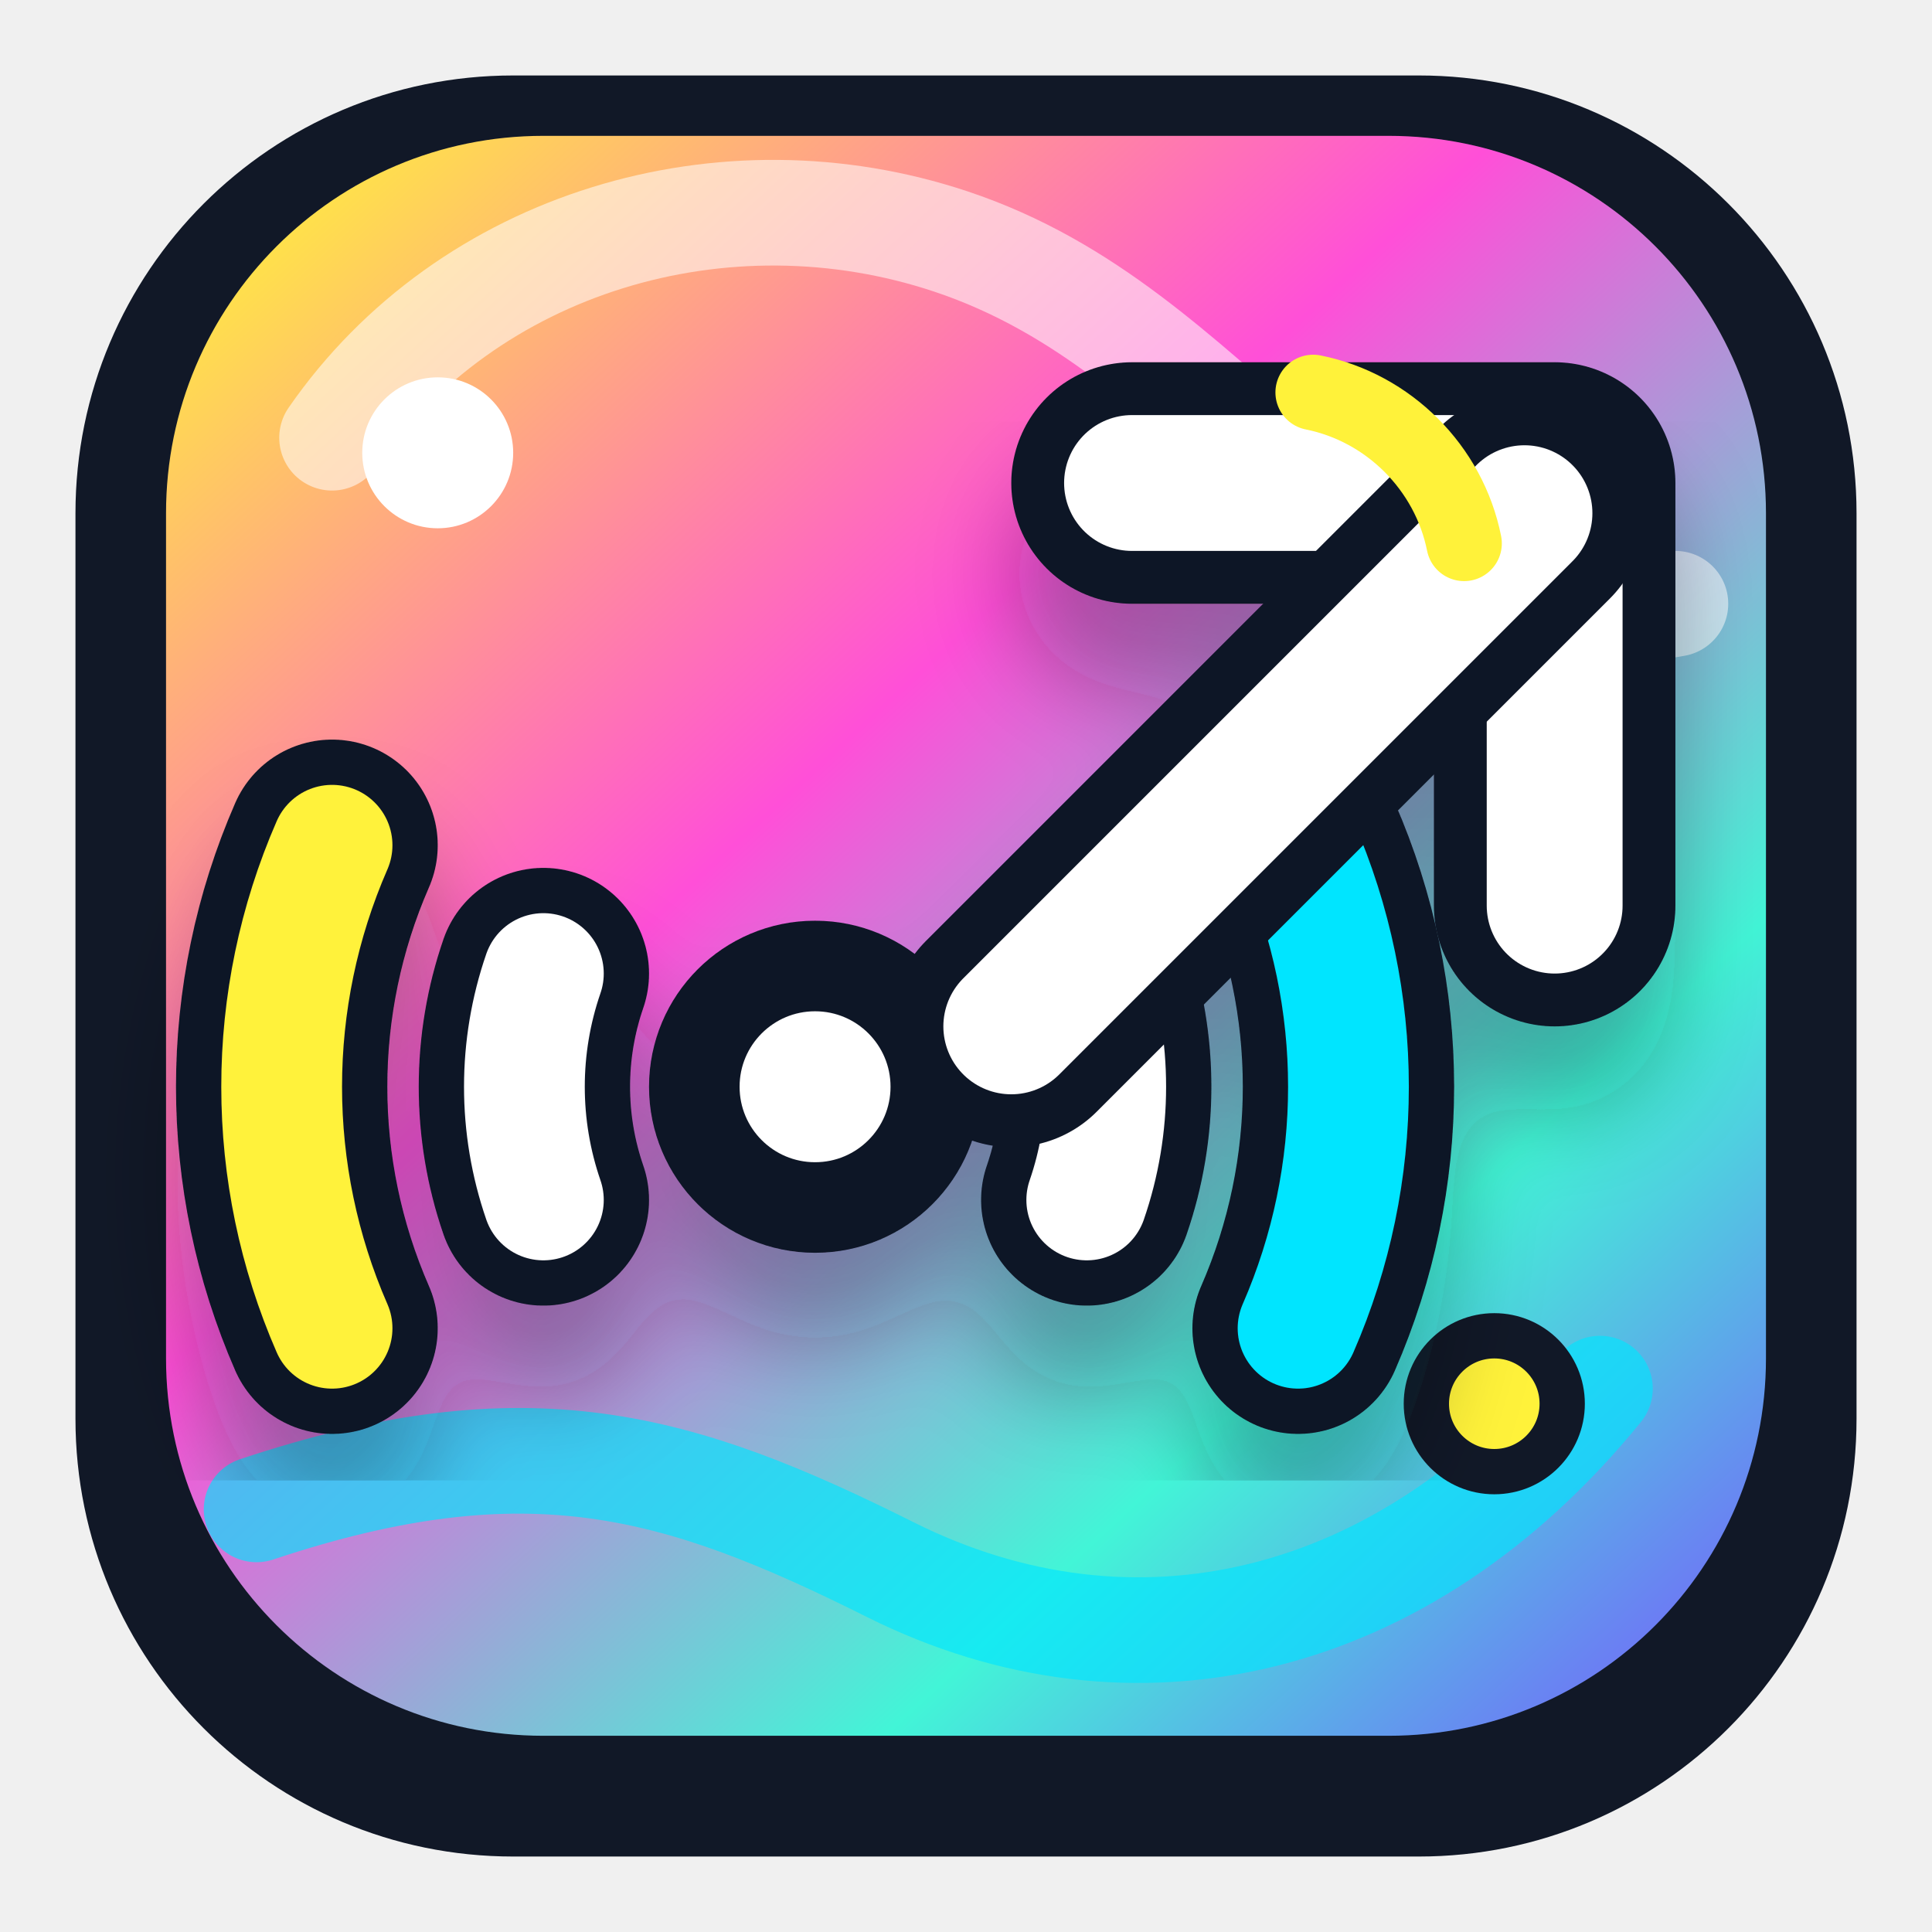
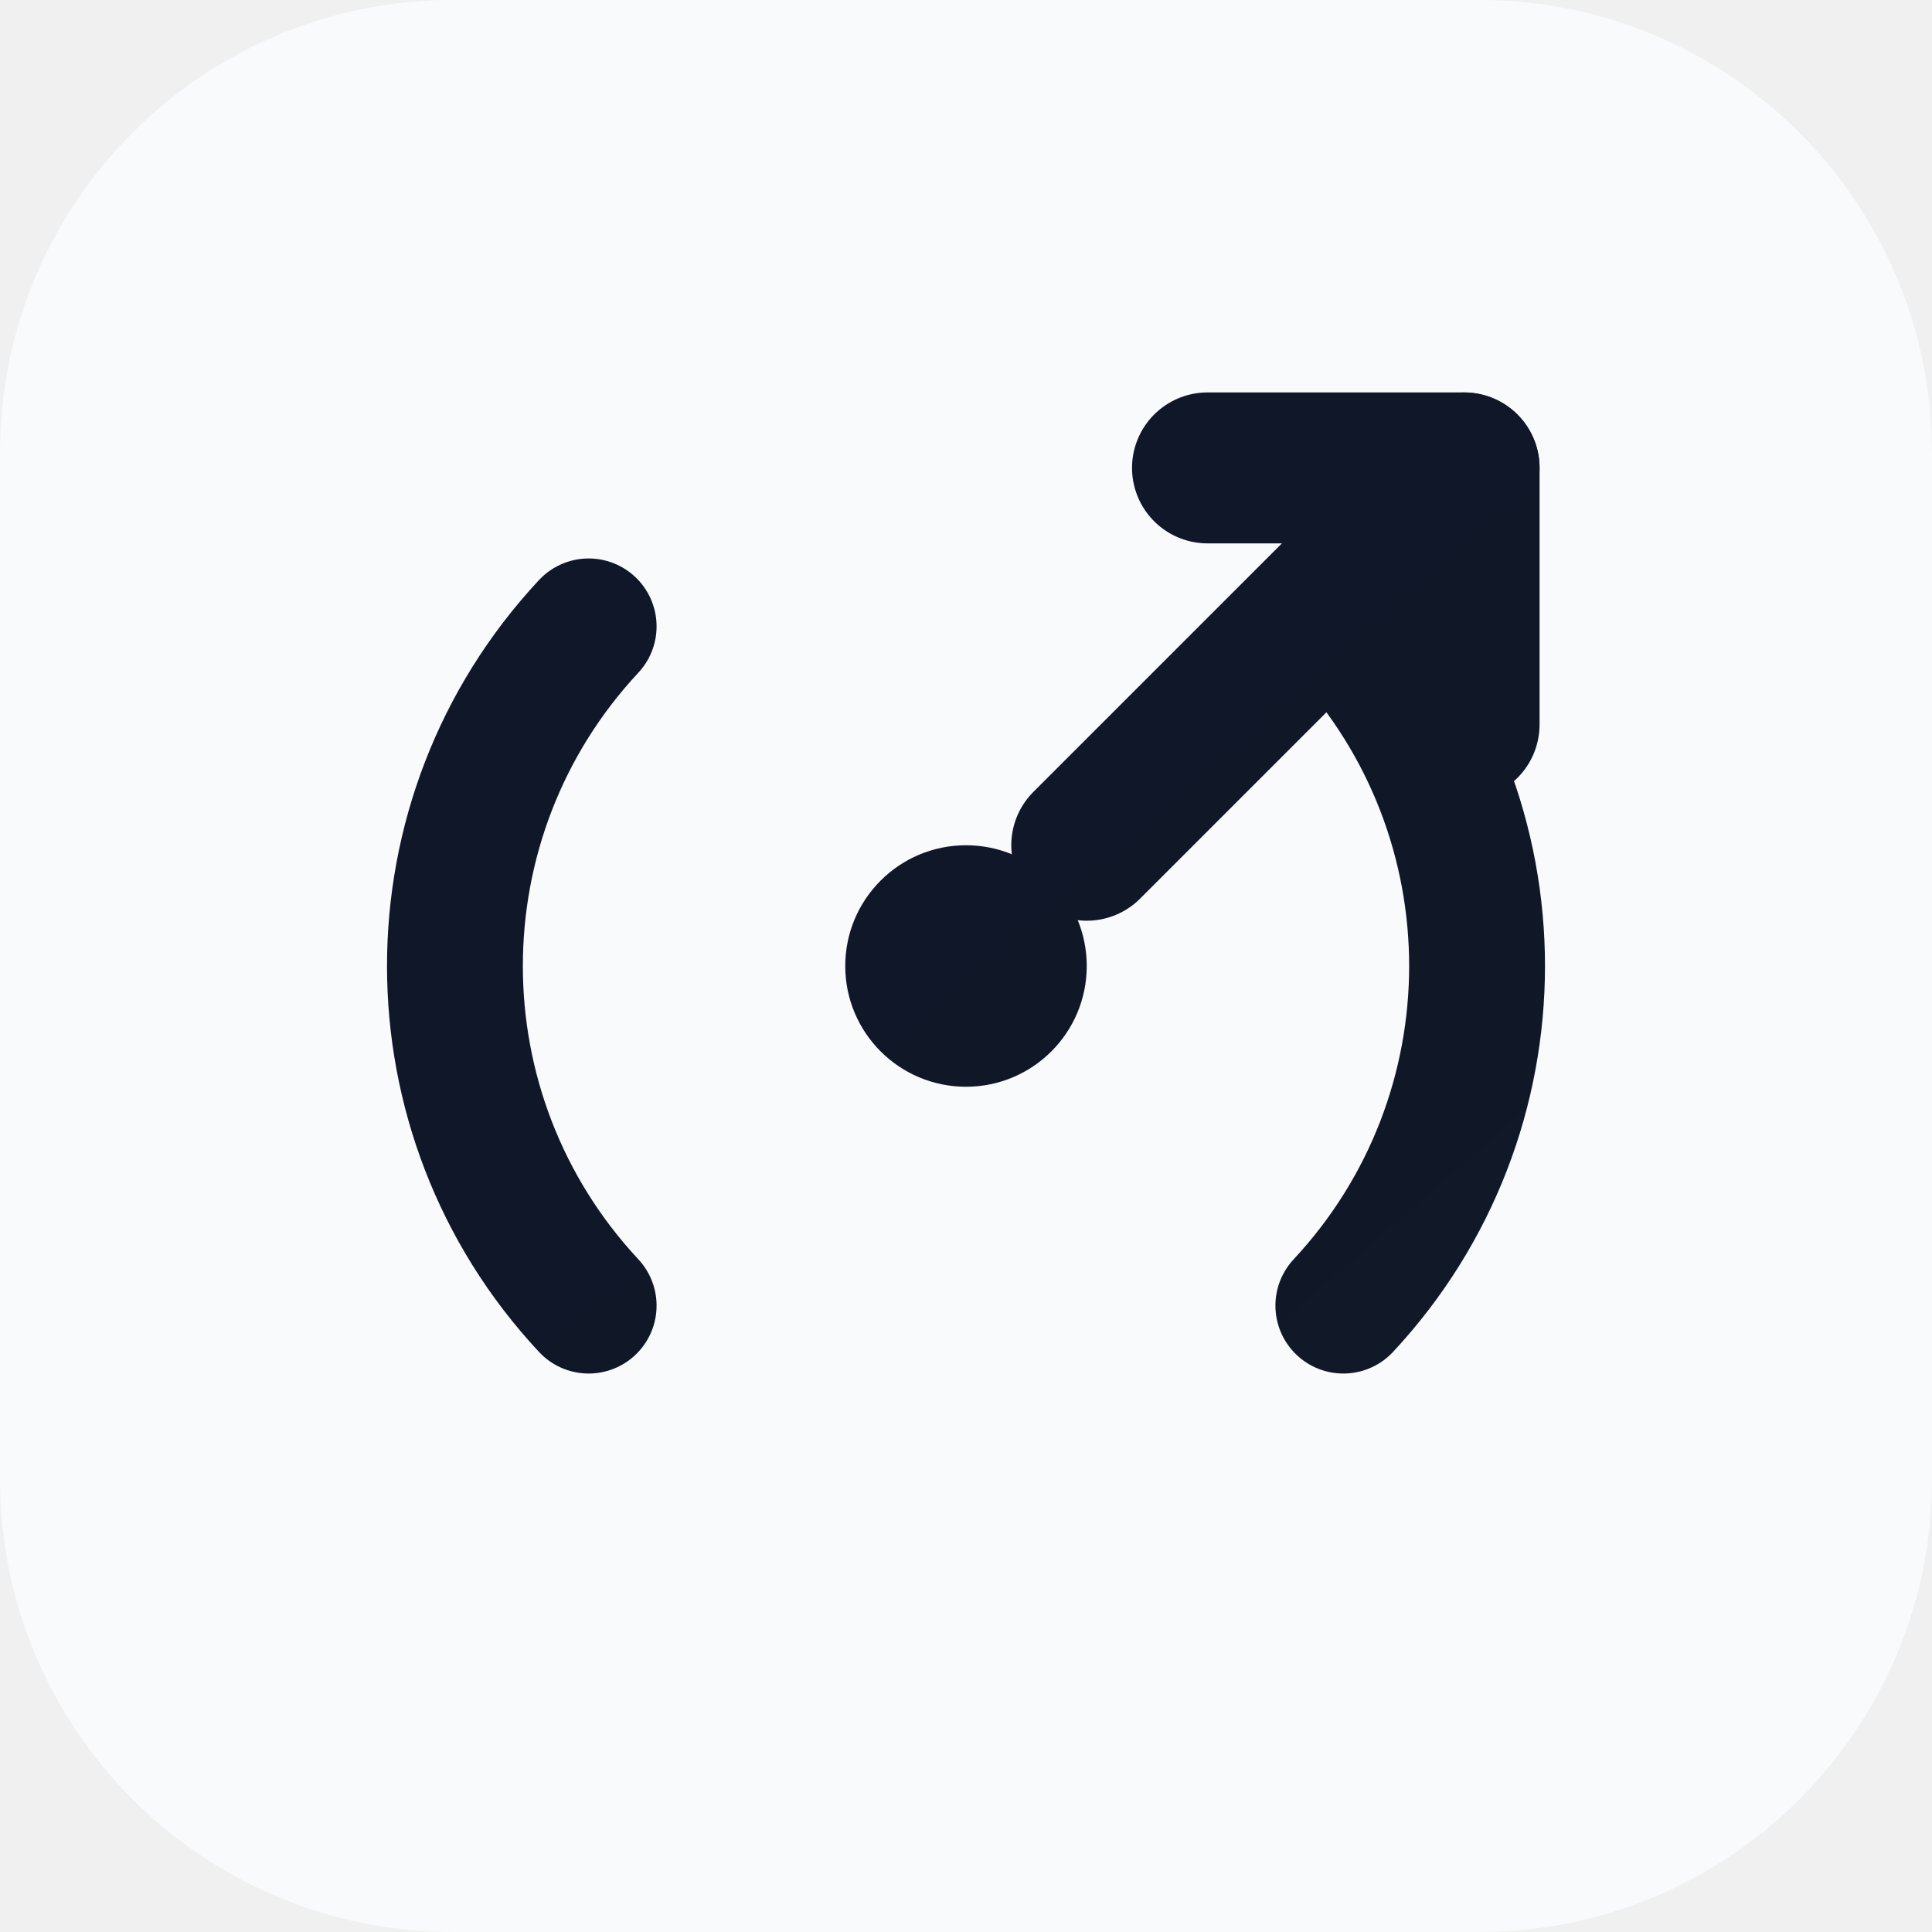
<svg xmlns="http://www.w3.org/2000/svg" viewBox="0 0 128 128" role="img" aria-labelledby="title desc">
  <defs>
-     <linearGradient id="bg" x1="16" y1="10" x2="116" y2="118" gradientUnits="userSpaceOnUse">
-       <stop offset="0" stop-color="#FFF23A" />
-       <stop offset="0.38" stop-color="#FF4FD8" />
-       <stop offset="0.72" stop-color="#42F5D7" />
-       <stop offset="1" stop-color="#7C4DFF" />
+     <linearGradient id="ink" x1="24" y1="18" x2="105" y2="111" gradientUnits="userSpaceOnUse">
+       <stop offset="0" stop-color="#0F172A" />
+       <stop offset="1" stop-color="#111827" />
    </linearGradient>
-     <filter id="pop" x="-18%" y="-18%" width="136%" height="136%">
-       <feDropShadow dx="0" dy="6" stdDeviation="3" flood-color="#111827" flood-opacity="0.28" />
-     </filter>
  </defs>
-   <rect x="5" y="5" width="118" height="118" rx="29" fill="#111827" />
-   <rect x="11" y="9" width="106" height="106" rx="25" fill="url(#bg)" />
-   <path d="M22 29c9-13 26-18 41-13 9 3 15 9 22 15 7 7 15 11 26 9" fill="none" stroke="#FFFFFF" stroke-width="7" stroke-linecap="round" opacity="0.55" />
-   <path d="M17 100c18-6 28-3 42 4 16 8 34 4 47-12" fill="none" stroke="#00E5FF" stroke-width="7" stroke-linecap="round" opacity="0.65" />
-   <circle cx="29" cy="30" r="5" fill="#FFFFFF" />
-   <circle cx="99" cy="93" r="4.5" fill="#FFF23A" stroke="#111827" stroke-width="3" />
-   <g filter="url(#pop)" stroke-linecap="round" stroke-linejoin="round">
-     <circle cx="54" cy="72" r="8" fill="#FFFFFF" stroke="#111827" stroke-width="6" />
-     <path d="M36 79.5a23 23 0 0 1 0-15" fill="none" stroke="#111827" stroke-width="14" />
-     <path d="M36 79.5a23 23 0 0 1 0-15" fill="none" stroke="#FFFFFF" stroke-width="8" />
-     <path d="M22 88a40 40 0 0 1 0-32" fill="none" stroke="#111827" stroke-width="14" />
-     <path d="M22 88a40 40 0 0 1 0-32" fill="none" stroke="#FFF23A" stroke-width="8" />
-     <path d="M72 79.5a23 23 0 0 0 0-15" fill="none" stroke="#111827" stroke-width="14" />
-     <path d="M72 79.5a23 23 0 0 0 0-15" fill="none" stroke="#FFFFFF" stroke-width="8" />
-     <path d="M86 88a40 40 0 0 0 0-32" fill="none" stroke="#111827" stroke-width="14" />
-     <path d="M86 88a40 40 0 0 0 0-32" fill="none" stroke="#00E5FF" stroke-width="8" />
-     <path d="M75 32h28v28" fill="none" stroke="#111827" stroke-width="16" />
-     <path d="M75 32h28v28" fill="none" stroke="#FFFFFF" stroke-width="9" />
-     <path d="M101 34 67 68" fill="none" stroke="#111827" stroke-width="16" />
-     <path d="M101 34 67 68" fill="none" stroke="#FFFFFF" stroke-width="9" />
-   </g>
-   <path d="M87 26c5 1 9 5 10 10" fill="none" stroke="#FFF23A" stroke-width="5" stroke-linecap="round" />
+   <rect width="128" height="128" rx="30" fill="#F8FAFC" />
+   <path d="M39 86.5a33 33 0 0 1 0-45" fill="none" stroke="url(#ink)" stroke-width="9" stroke-linecap="round" />
+   <path d="M89 41.5a33 33 0 0 1 0 45" fill="none" stroke="url(#ink)" stroke-width="9" stroke-linecap="round" />
+   <circle cx="64" cy="64" r="8" fill="url(#ink)" />
+   <path d="M72 56 97 31" fill="none" stroke="url(#ink)" stroke-width="10" stroke-linecap="round" />
+   <path d="M80 31h17v17" fill="none" stroke="url(#ink)" stroke-width="10" stroke-linecap="round" stroke-linejoin="round" />
</svg>
